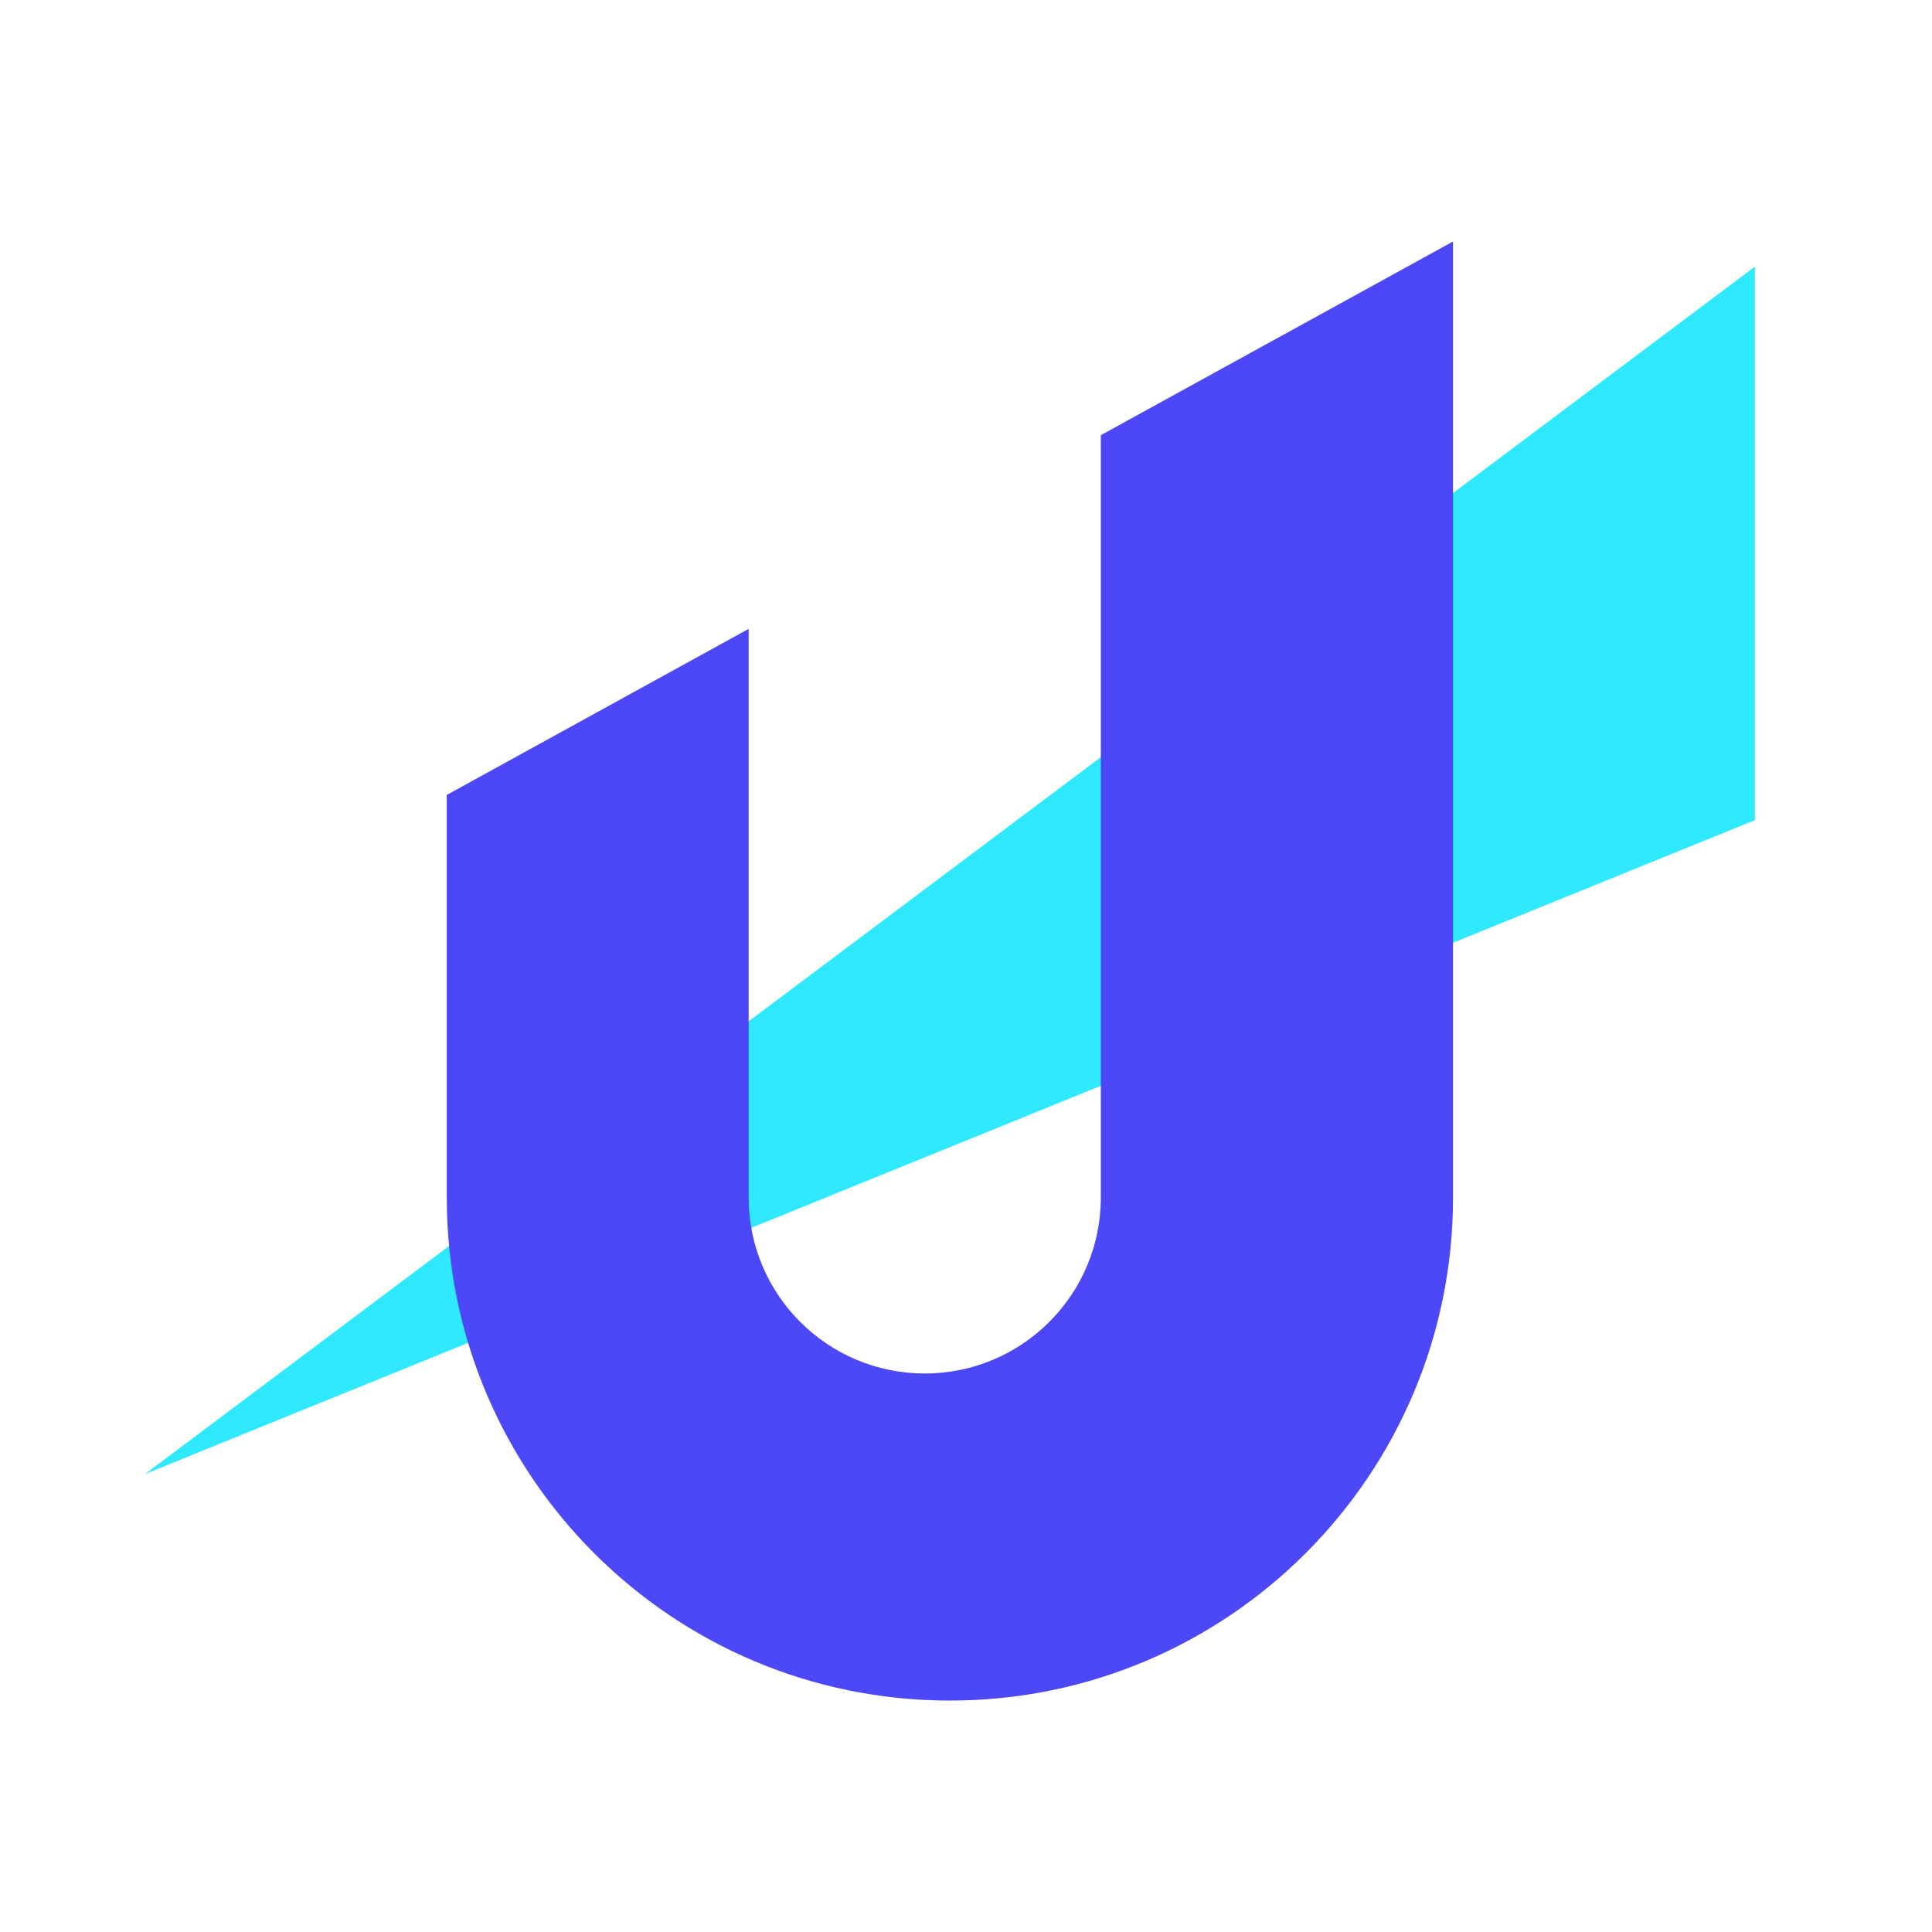
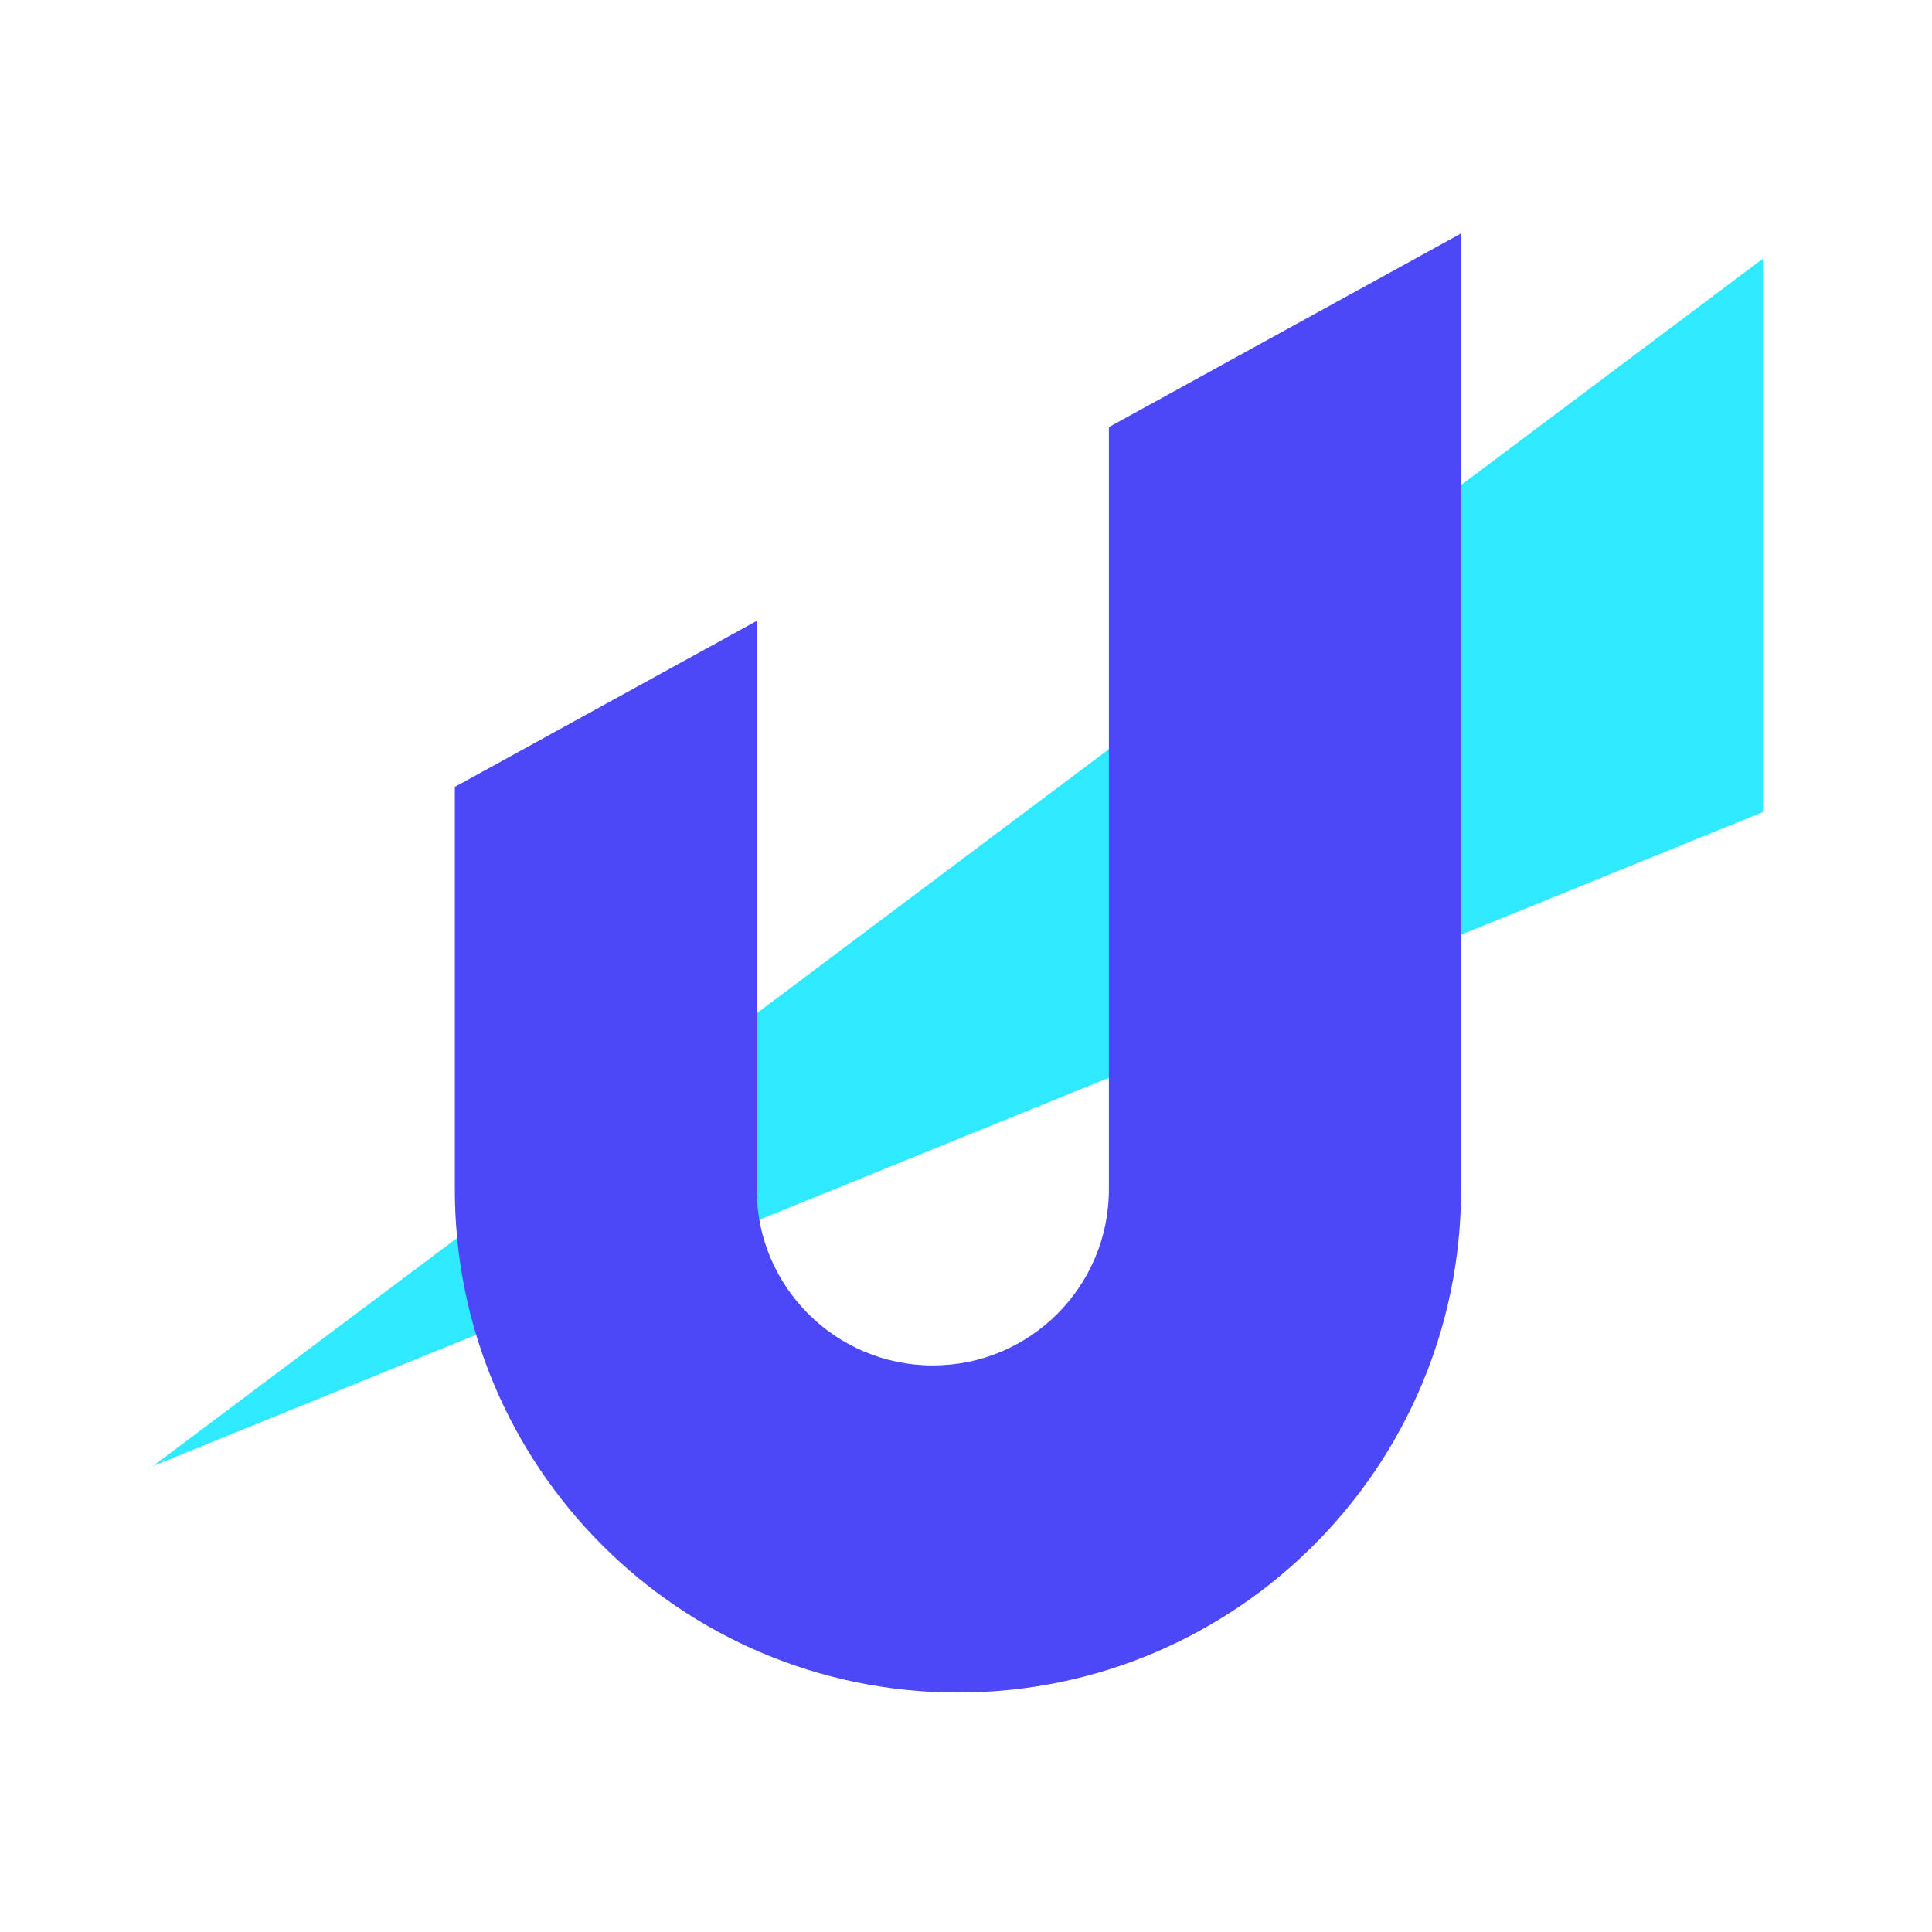
<svg xmlns="http://www.w3.org/2000/svg" viewBox="0 0 24 24" fill="none">
-   <path fill-rule="evenodd" clip-rule="evenodd" d="M21.8 3.312V10.188L1.8 18.312L21.8 3.312Z" fill="#2FE9FF" />
-   <path fill-rule="evenodd" clip-rule="evenodd" d="M18.05 3V14.875C18.05 18.327 15.252 21.125 11.8 21.125C8.348 21.125 5.55 18.327 5.55 14.875V9.875L9.3 7.812V14.875C9.3 16.083 10.279 17.062 11.488 17.062C12.696 17.062 13.675 16.083 13.675 14.875V5.406L18.05 3Z" fill="#4C47F7" />
+   <path fill-rule="evenodd" clip-rule="evenodd" d="M21.9 3.213V10.088L1.9 18.212L21.9 3.213Z" fill="#2FE9FF" />
+   <path fill-rule="evenodd" clip-rule="evenodd" d="M18.15 2.9V14.775C18.15 18.227 15.352 21.025 11.9 21.025C8.448 21.025 5.65 18.227 5.65 14.775V9.775L9.4 7.713V14.775C9.4 15.983 10.379 16.962 11.588 16.962C12.796 16.962 13.775 15.983 13.775 14.775V5.306L18.15 2.9Z" fill="#4C47F7" />
</svg>
